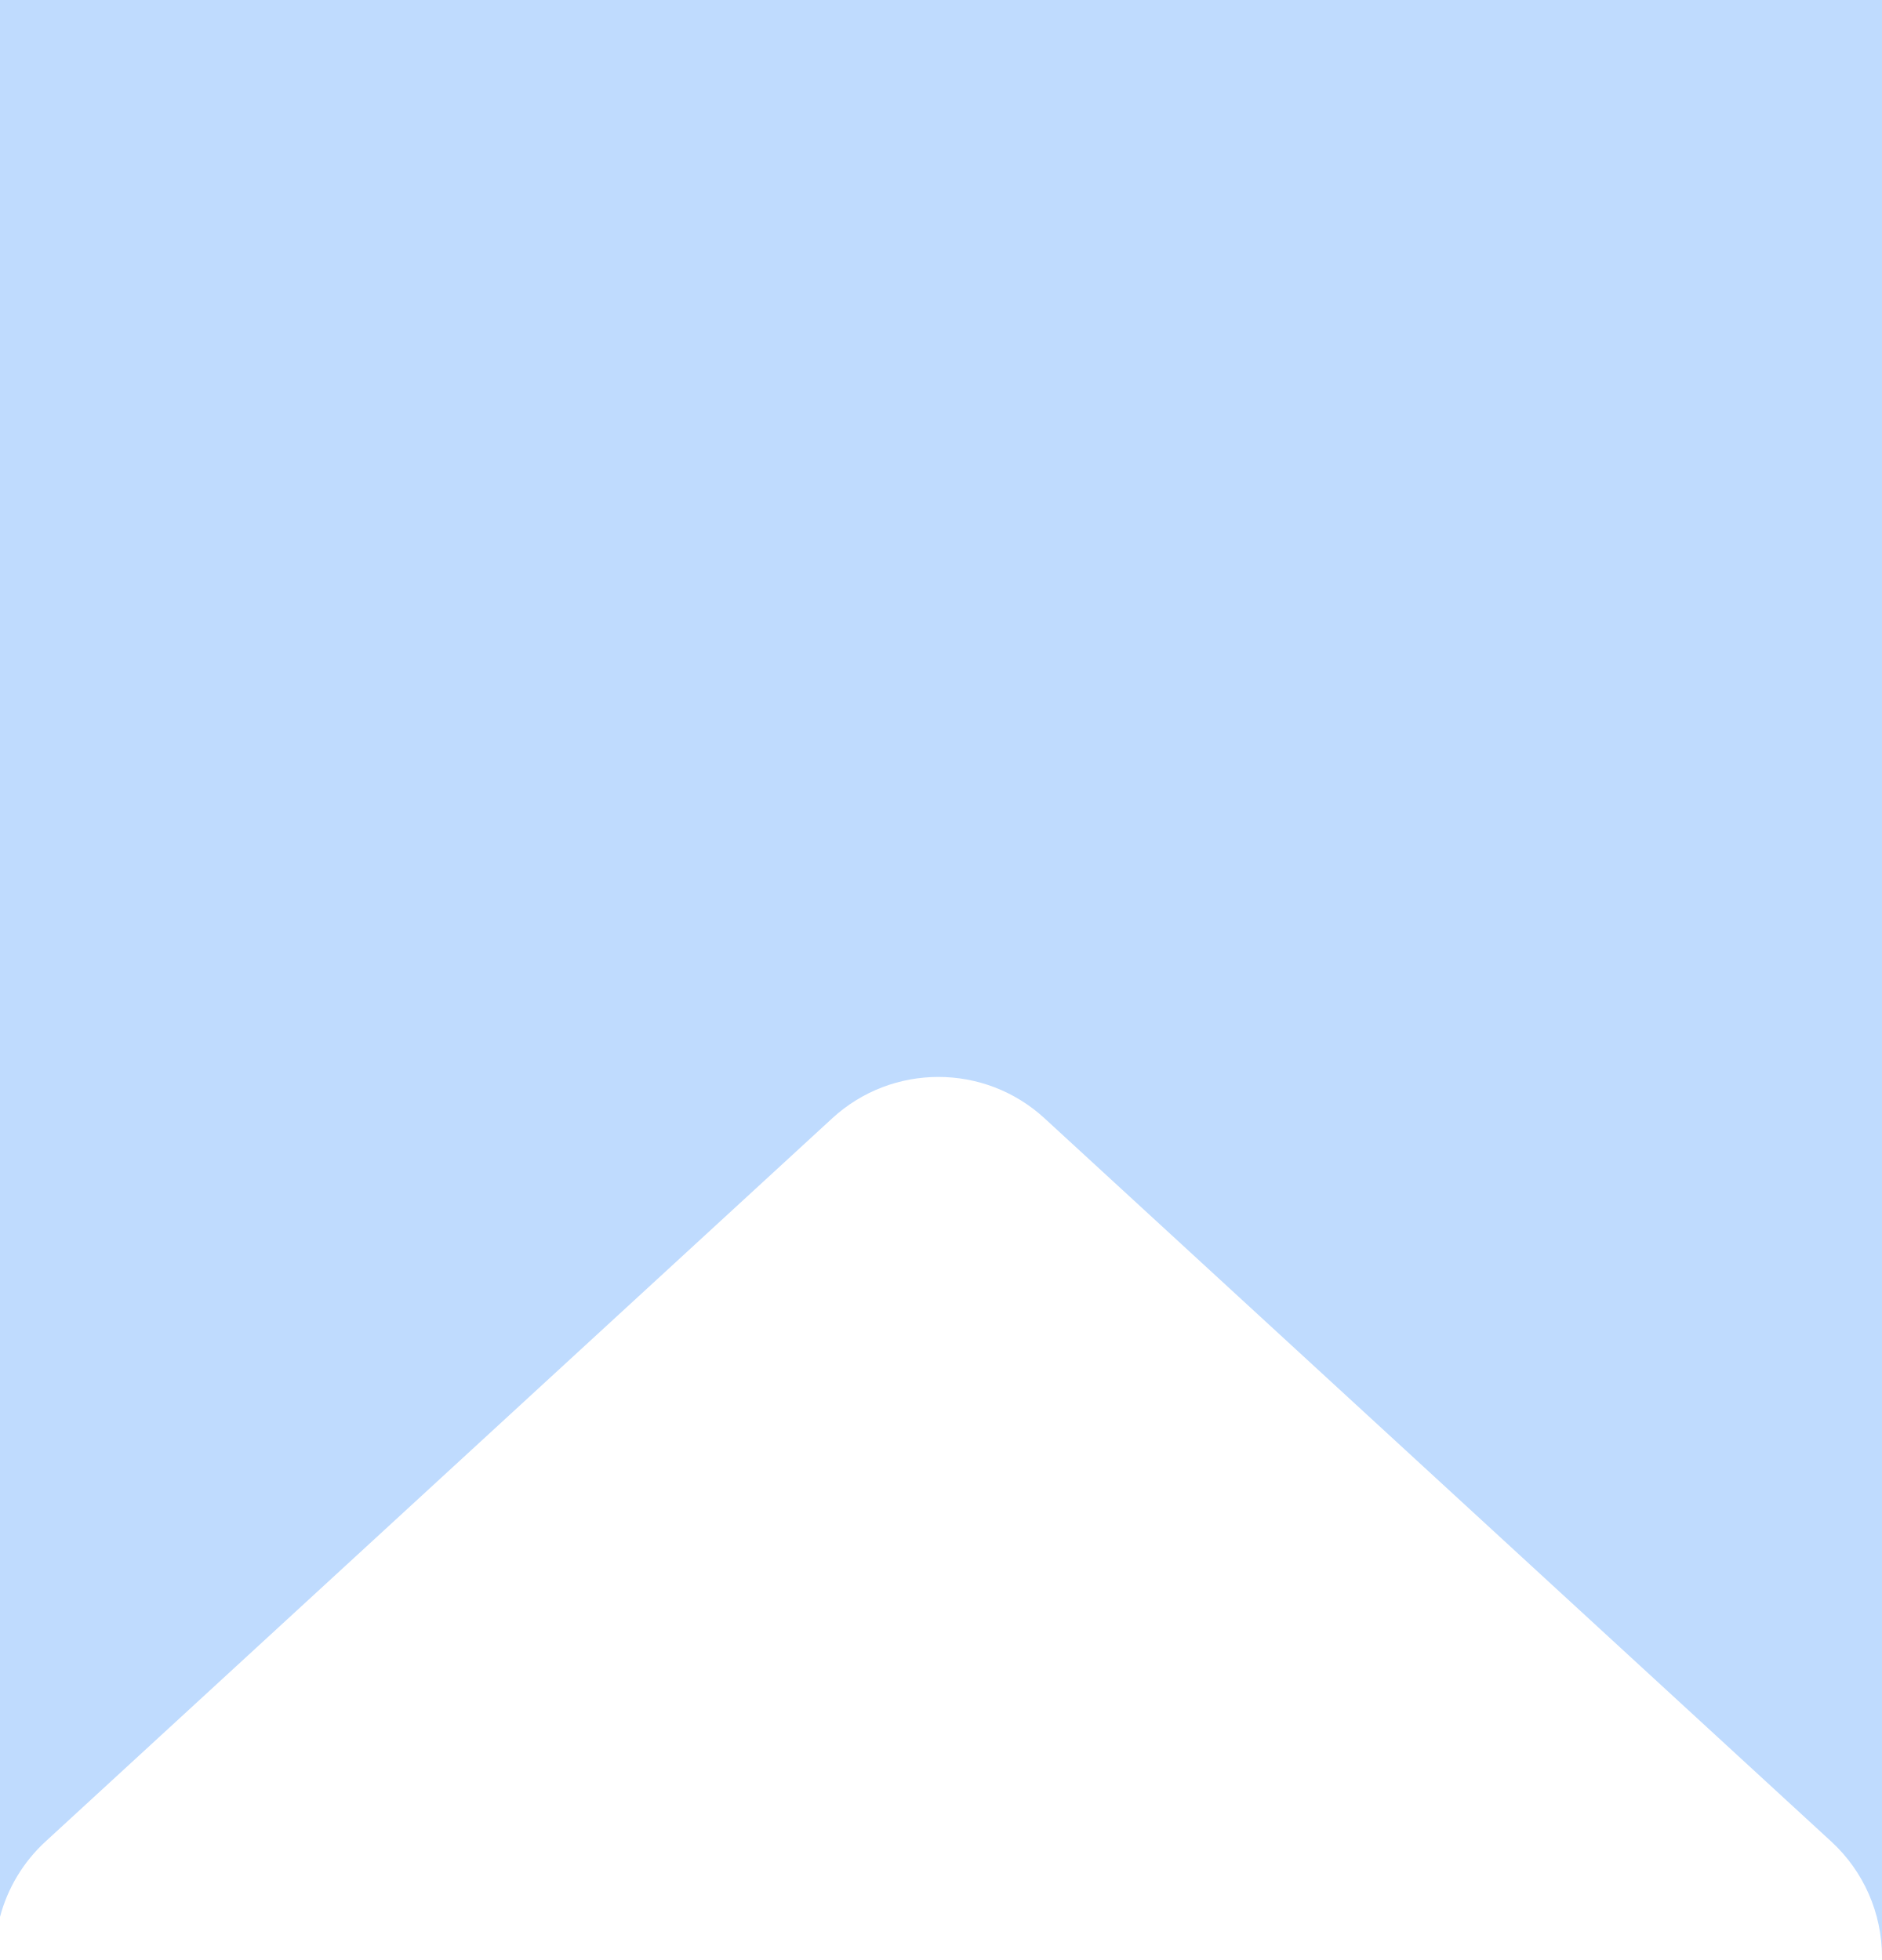
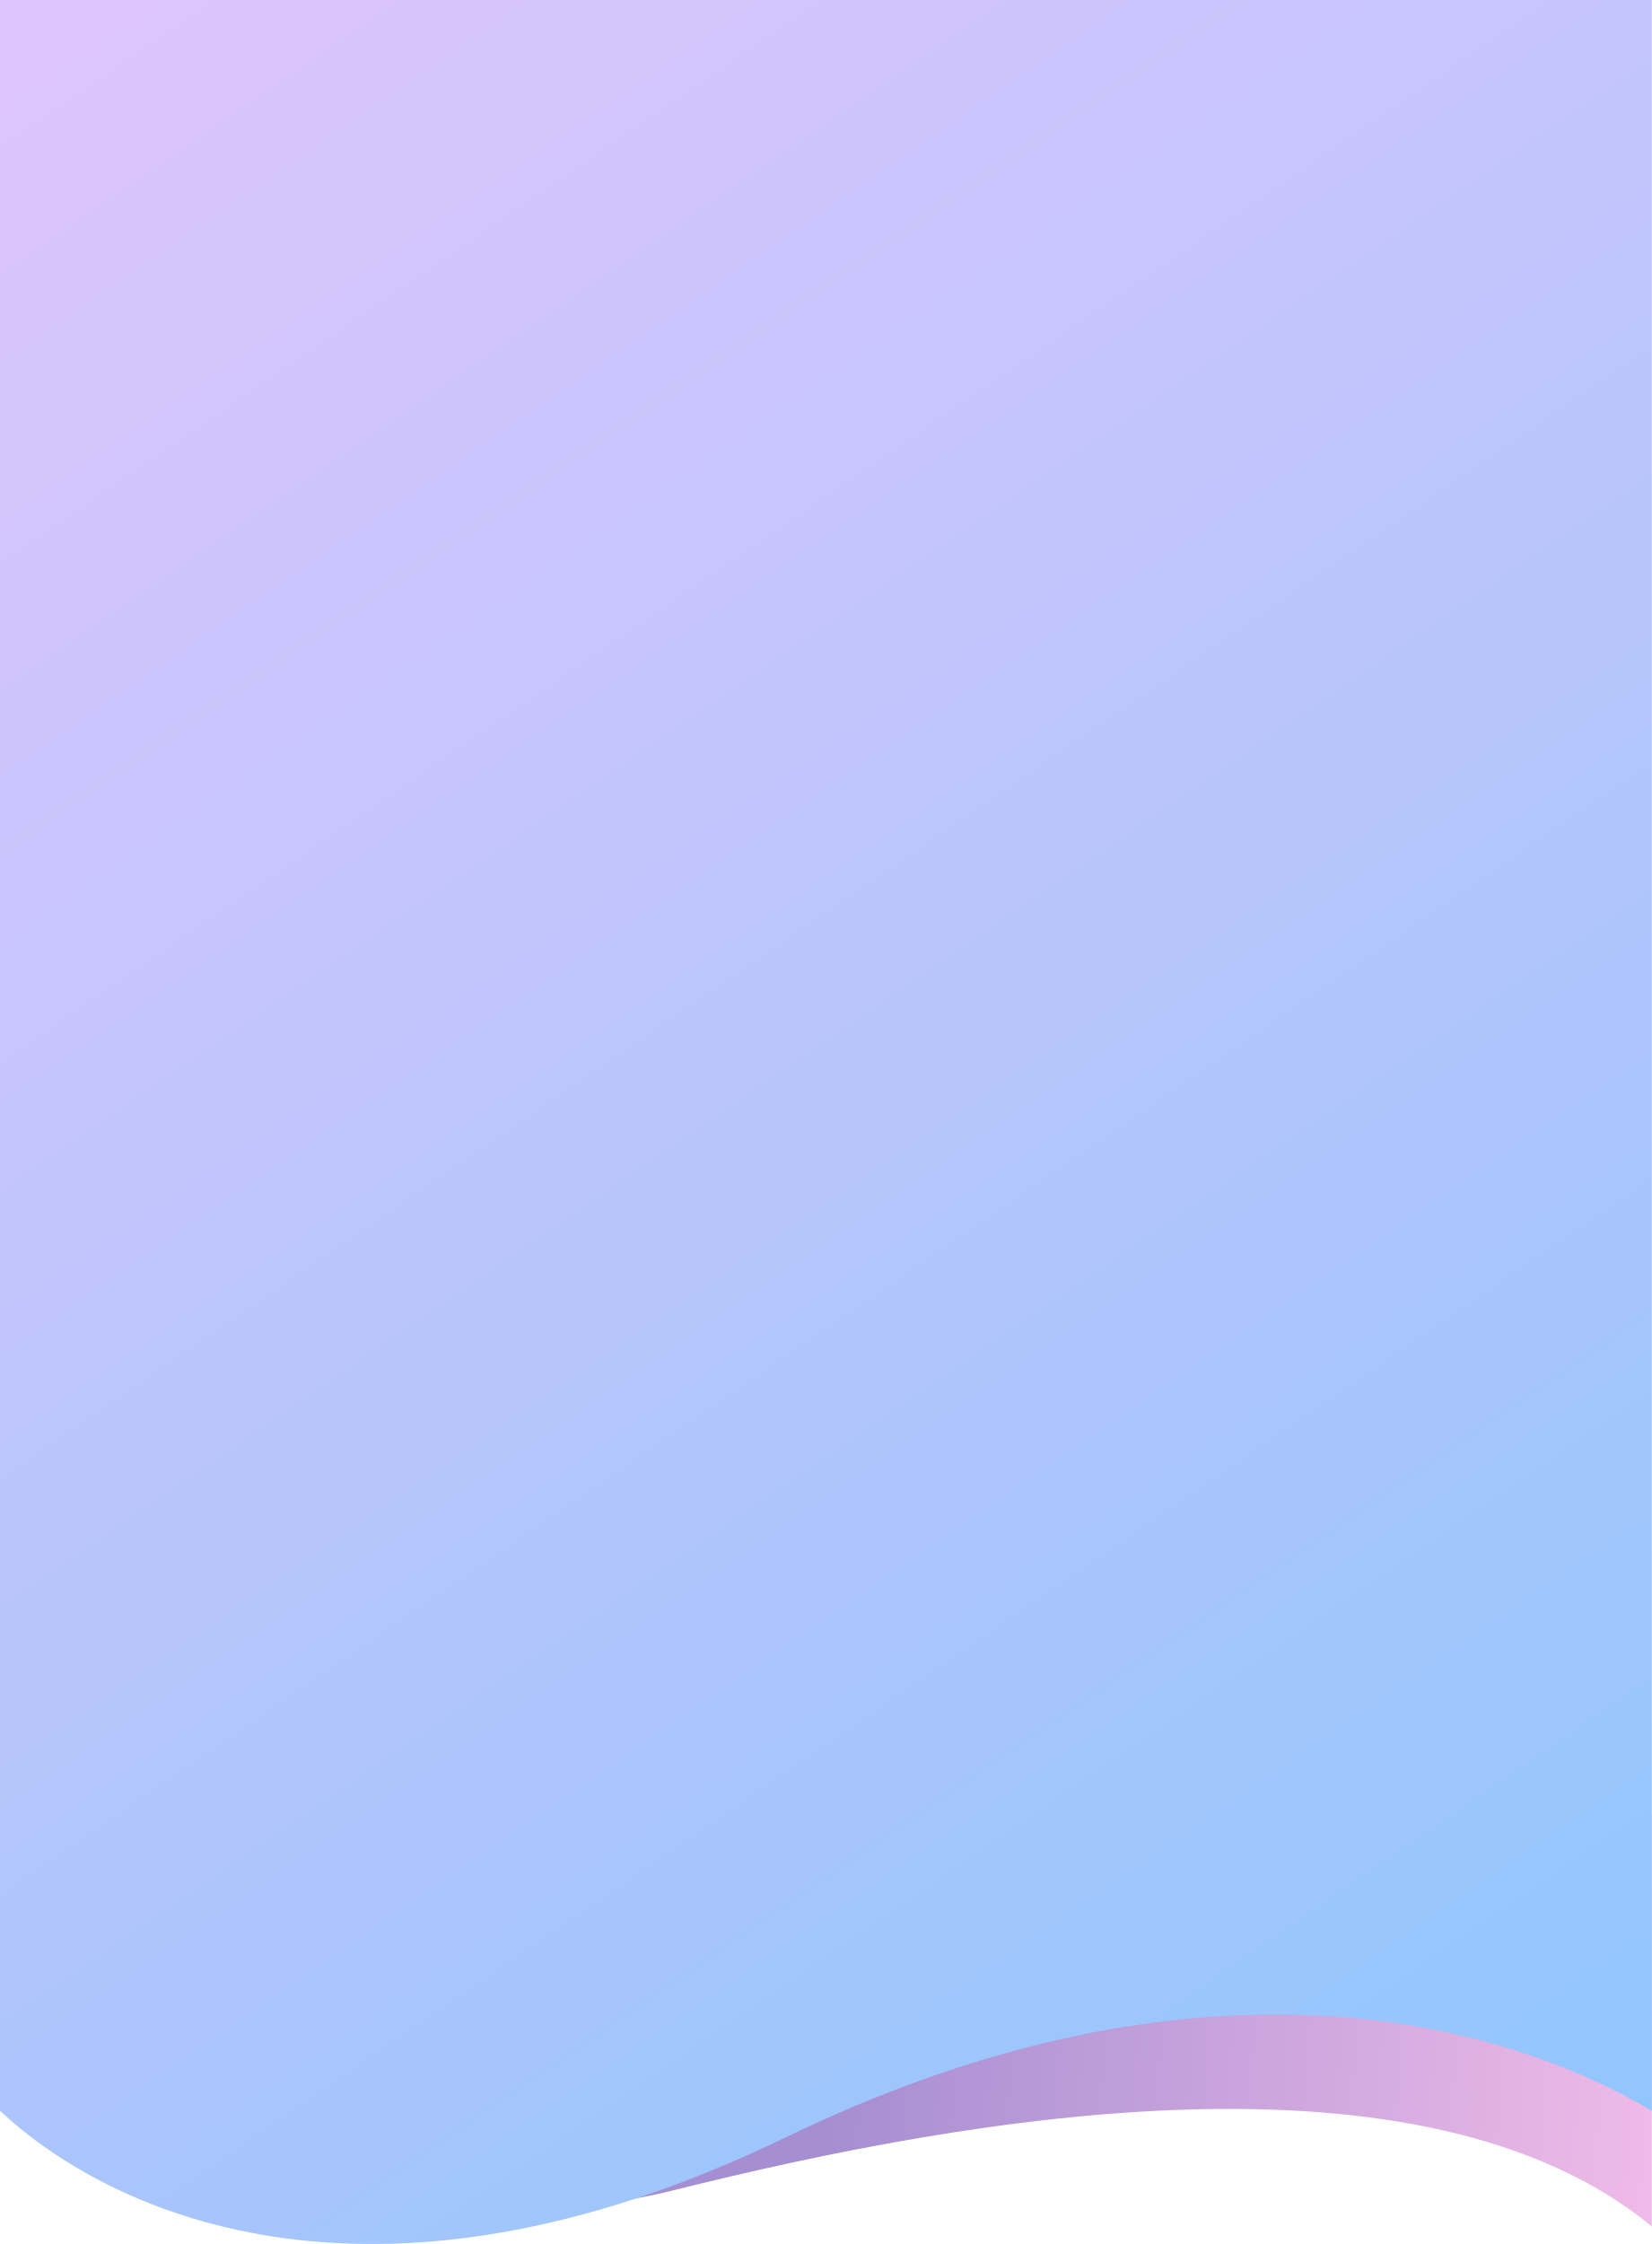
- <svg xmlns="http://www.w3.org/2000/svg" width="360" height="375" viewBox="0 0 360 375" fill="none">
-   <path fill-rule="evenodd" clip-rule="evenodd" d="M360 -127H0V366.748C1.452 361.267 4.443 356.255 8.694 352.346L159.194 213.962C170.674 203.407 188.326 203.407 199.806 213.962L350.306 352.346C356.484 358.027 360 366.036 360 374.429V-127Z" fill="#BFDBFE" />
+ <svg xmlns="http://www.w3.org/2000/svg" width="377" height="512" viewBox="0 0 377 512" fill="none">
+   <defs>
+     <linearGradient id="paint0_linear_0_1" x1="188.499" y1="491.652" x2="377.05" y2="507.4" gradientUnits="userSpaceOnUse">
+       <stop stop-color="#A68ED2" />
+       <stop offset="1" stop-color="#EFBBE8" />
+     </linearGradient>
+     <linearGradient id="paint1_linear_0_1" x1="5.507" y1="6.565" x2="346.459" y2="503.833" gradientUnits="userSpaceOnUse">
+       <stop stop-color="#DEC4FC" />
+       <stop offset="1" stop-color="#91C6FC" />
+     </linearGradient>
+   </defs>
+   <path d="M153.405 499.826C98.058 513.722 28.74 485.862 1 470.196V414H377V508C324.861 465.087 222.589 482.457 153.405 499.826Z" fill="url(#paint0_linear_0_1)" />
+   <path d="M179.238 487.707C83.11 534.227 23.364 503.495 0 481.611V0H377V481.611C344.457 462.228 275.365 441.188 179.238 487.707Z" fill="url(#paint1_linear_0_1)" />
</svg>
